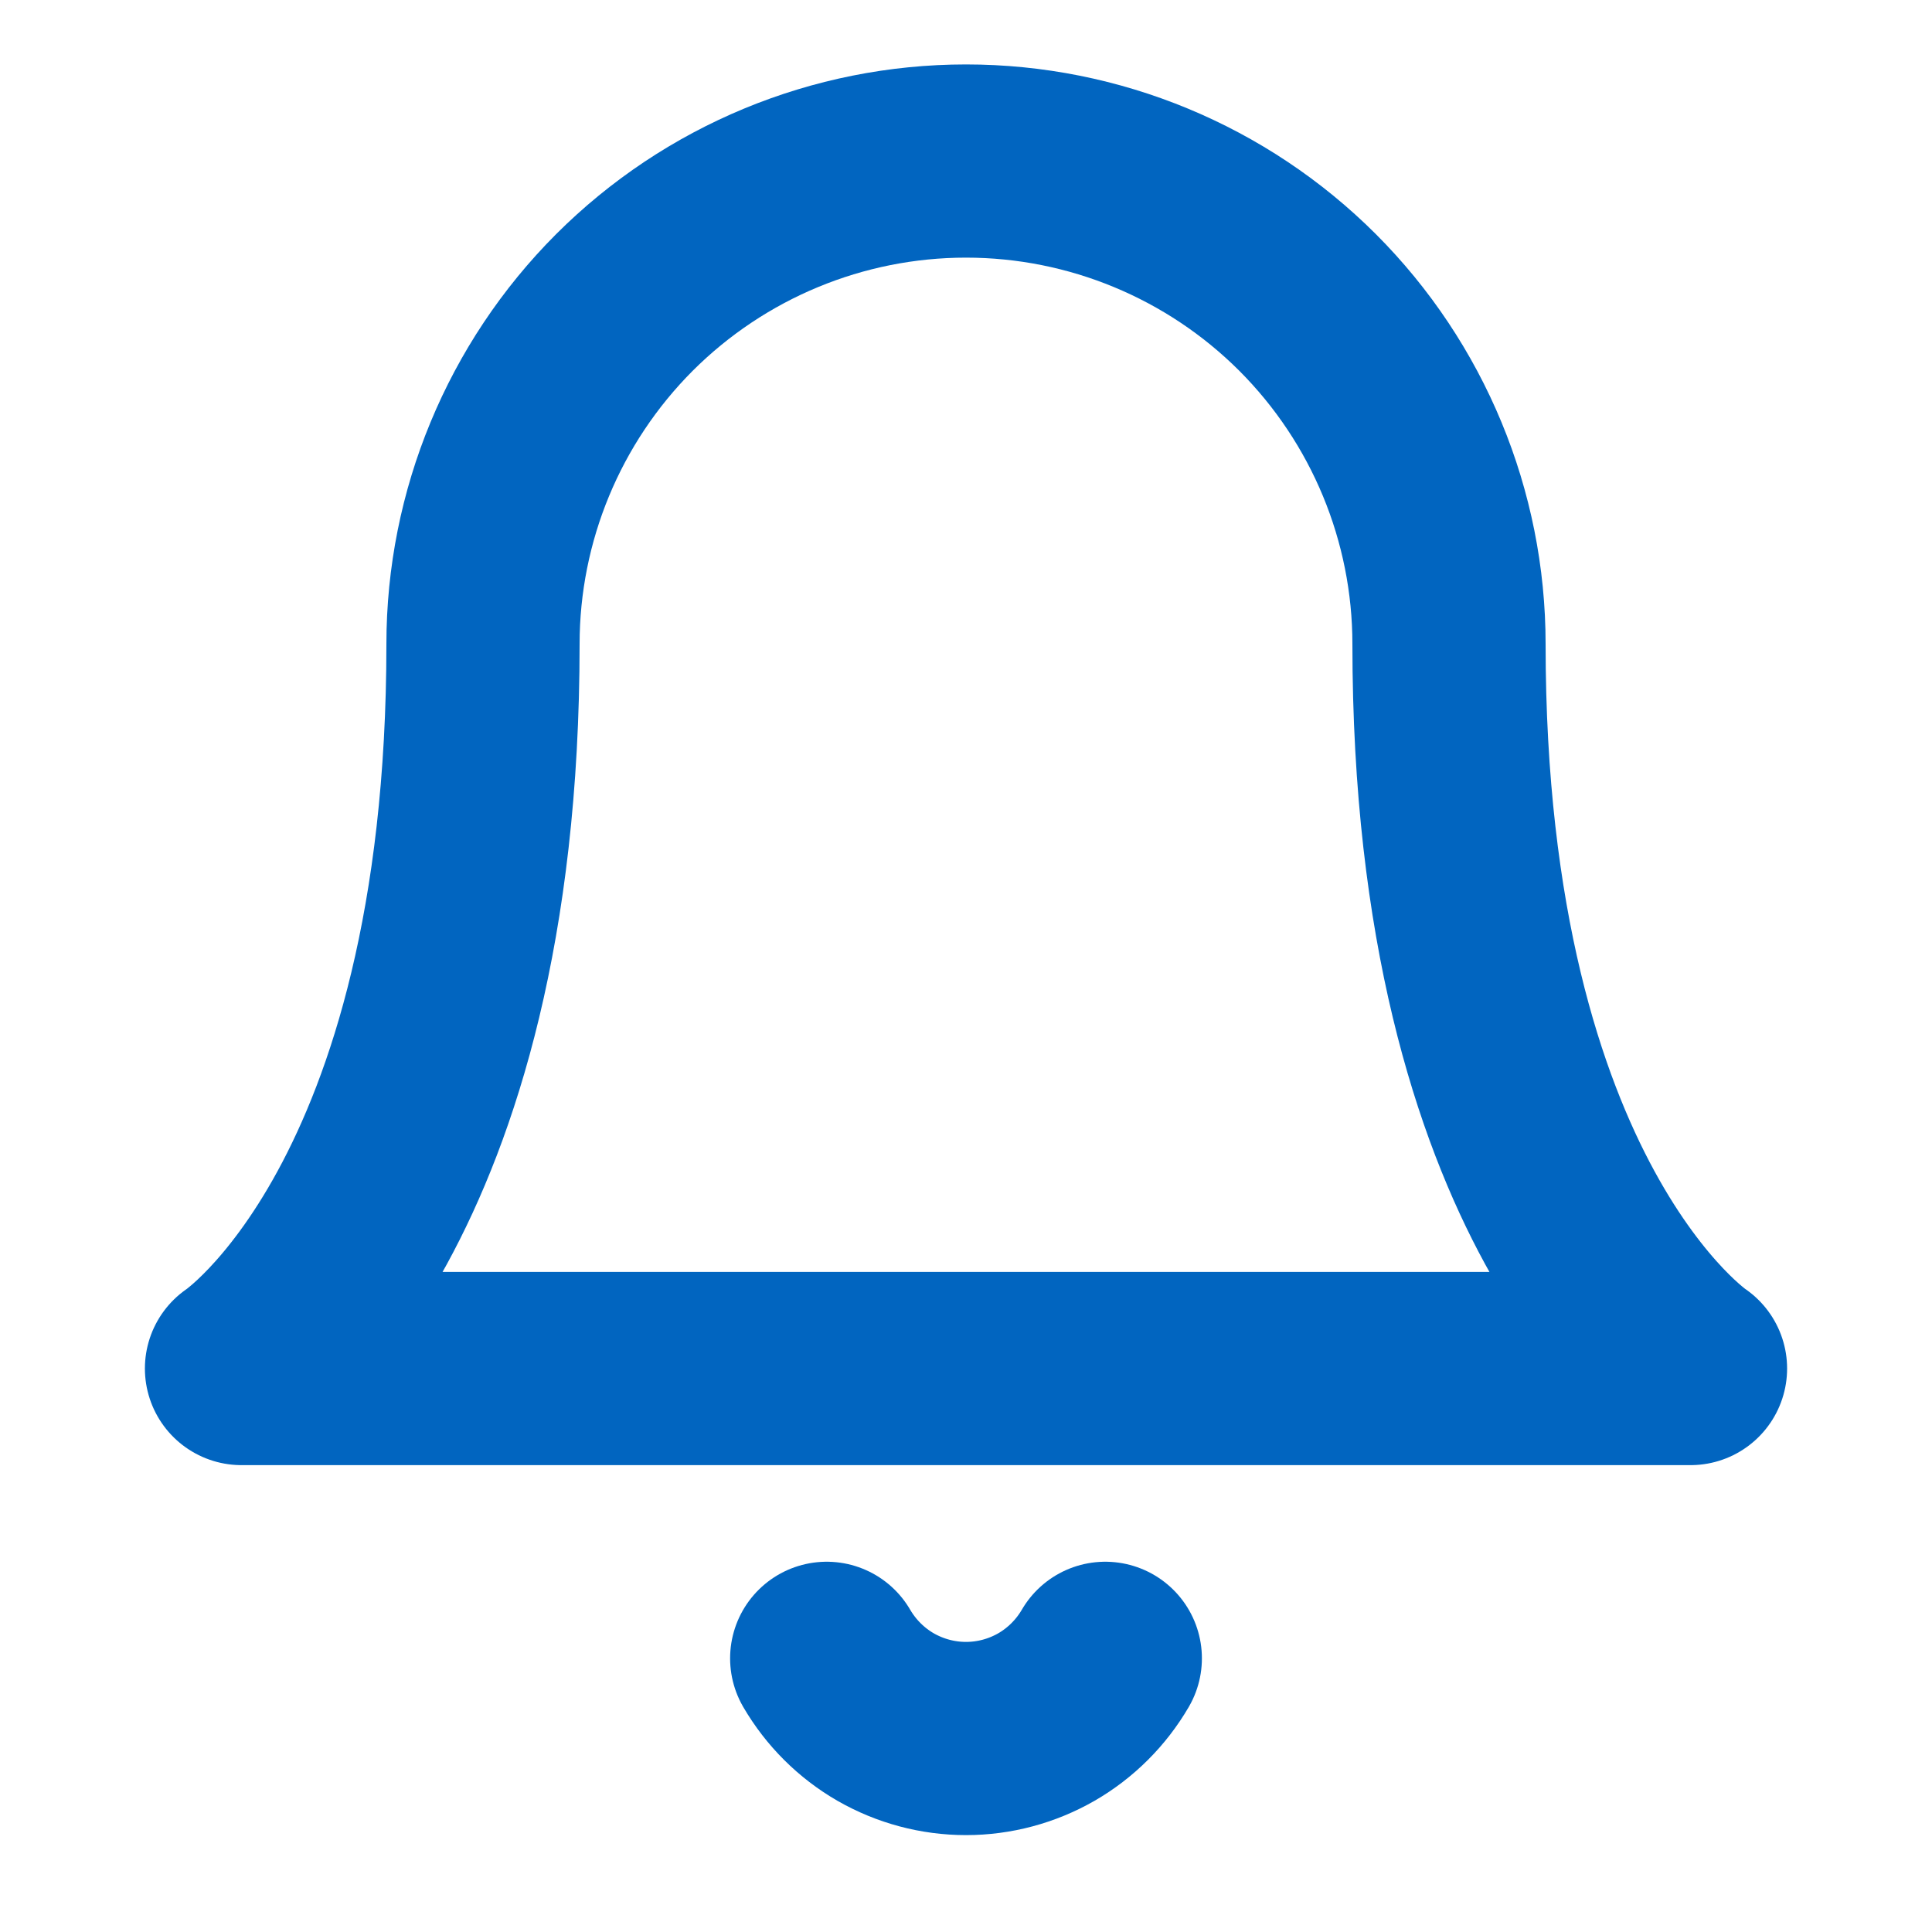
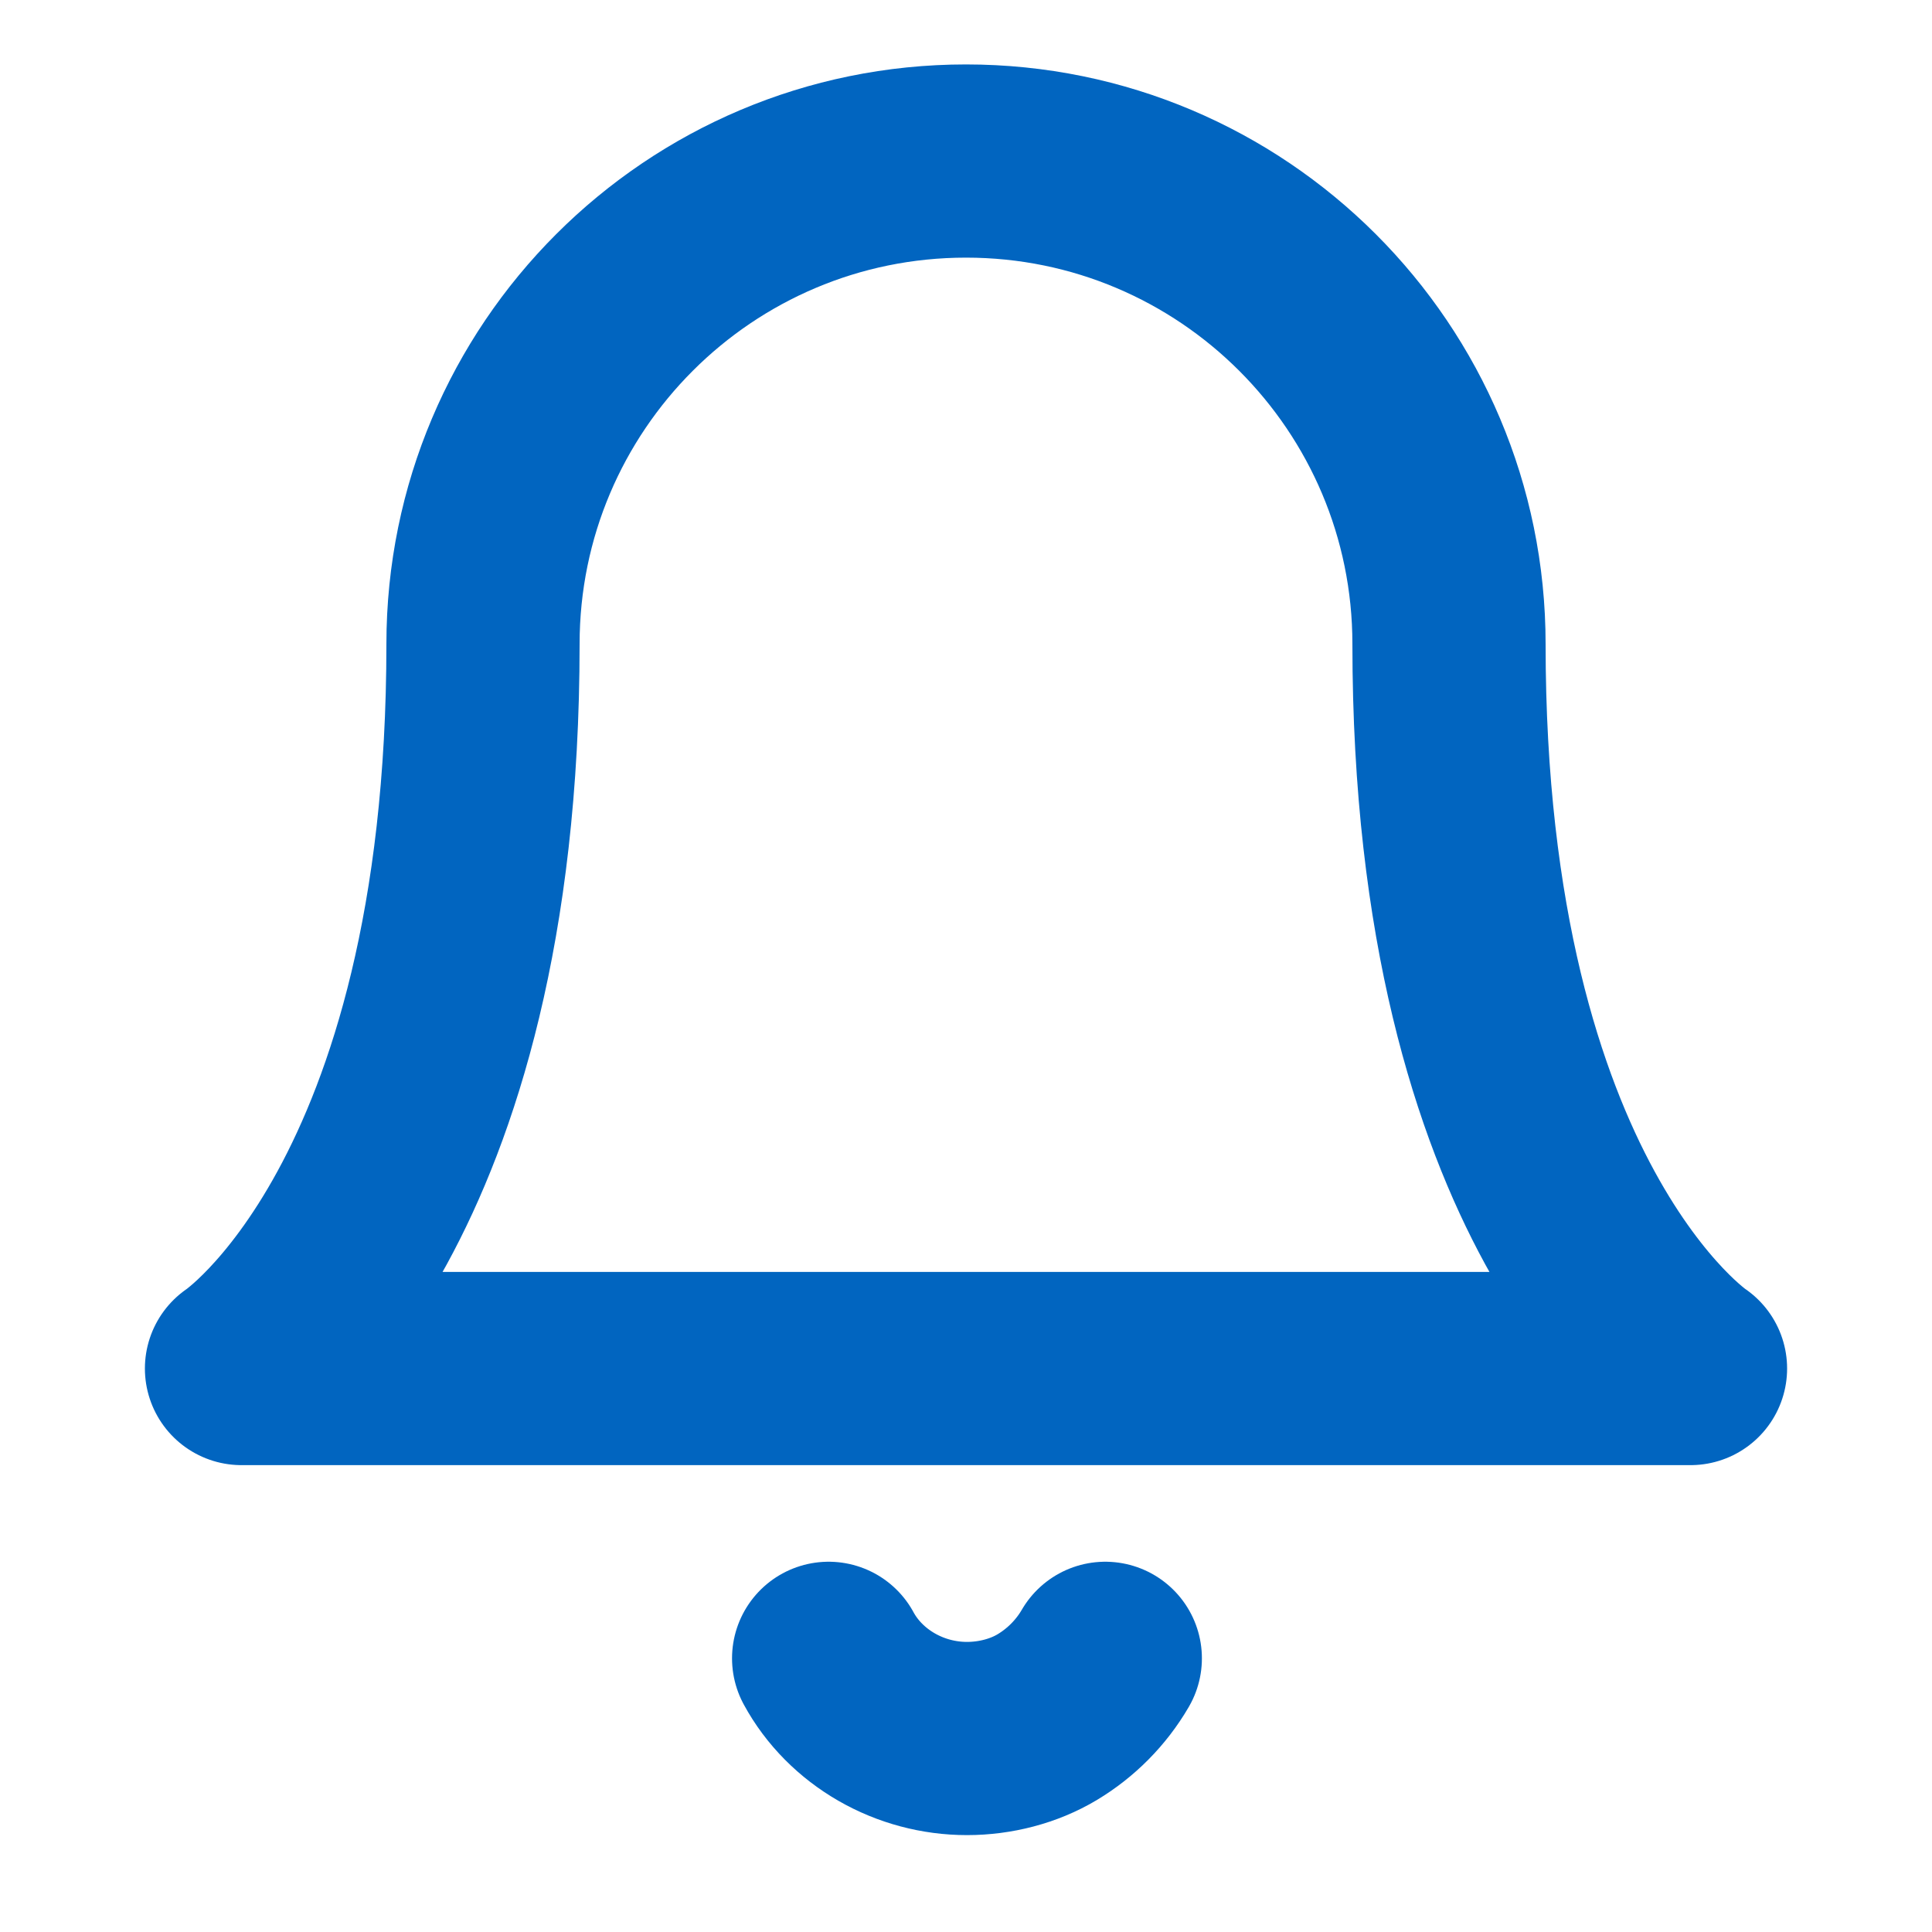
- <svg xmlns="http://www.w3.org/2000/svg" width="20" height="20" viewBox="0 0 20 20" fill="none">
-   <path d="M15 6.667C15 5.341 14.473 4.069 13.536 3.131C12.598 2.194 11.326 1.667 10 1.667C8.674 1.667 7.402 2.194 6.464 3.131C5.527 4.069 5 5.341 5 6.667C5 12.5 2.5 14.167 2.5 14.167H17.5C17.5 14.167 15 12.5 15 6.667Z" stroke="#0165C0" stroke-width="2" stroke-linecap="round" stroke-linejoin="round" />
-   <path d="M11.442 17.167C11.295 17.419 11.085 17.629 10.832 17.775C10.579 17.92 10.292 17.997 10 17.997C9.708 17.997 9.421 17.92 9.168 17.775C8.915 17.629 8.705 17.419 8.558 17.167" stroke="#0165C0" stroke-width="2" stroke-linecap="round" stroke-linejoin="round" />
+ <svg xmlns="http://www.w3.org/2000/svg" width="20" height="20" fill="none" stroke="#0165c0" stroke-width="2" stroke-linejoin="round">
+   <path d="M15 6.667a5 5 0 0 0-5-5 5 5 0 0 0-5 5c0 5.833-2.5 7.5-2.5 7.5h15S15 12.5 15 6.667z" />
+   <path d="M11.442 17.167c-.147.253-.357.462-.6.608s-.54.222-.832.222-.58-.077-.832-.222-.463-.355-.6-.608" stroke-linecap="round" />
</svg>
